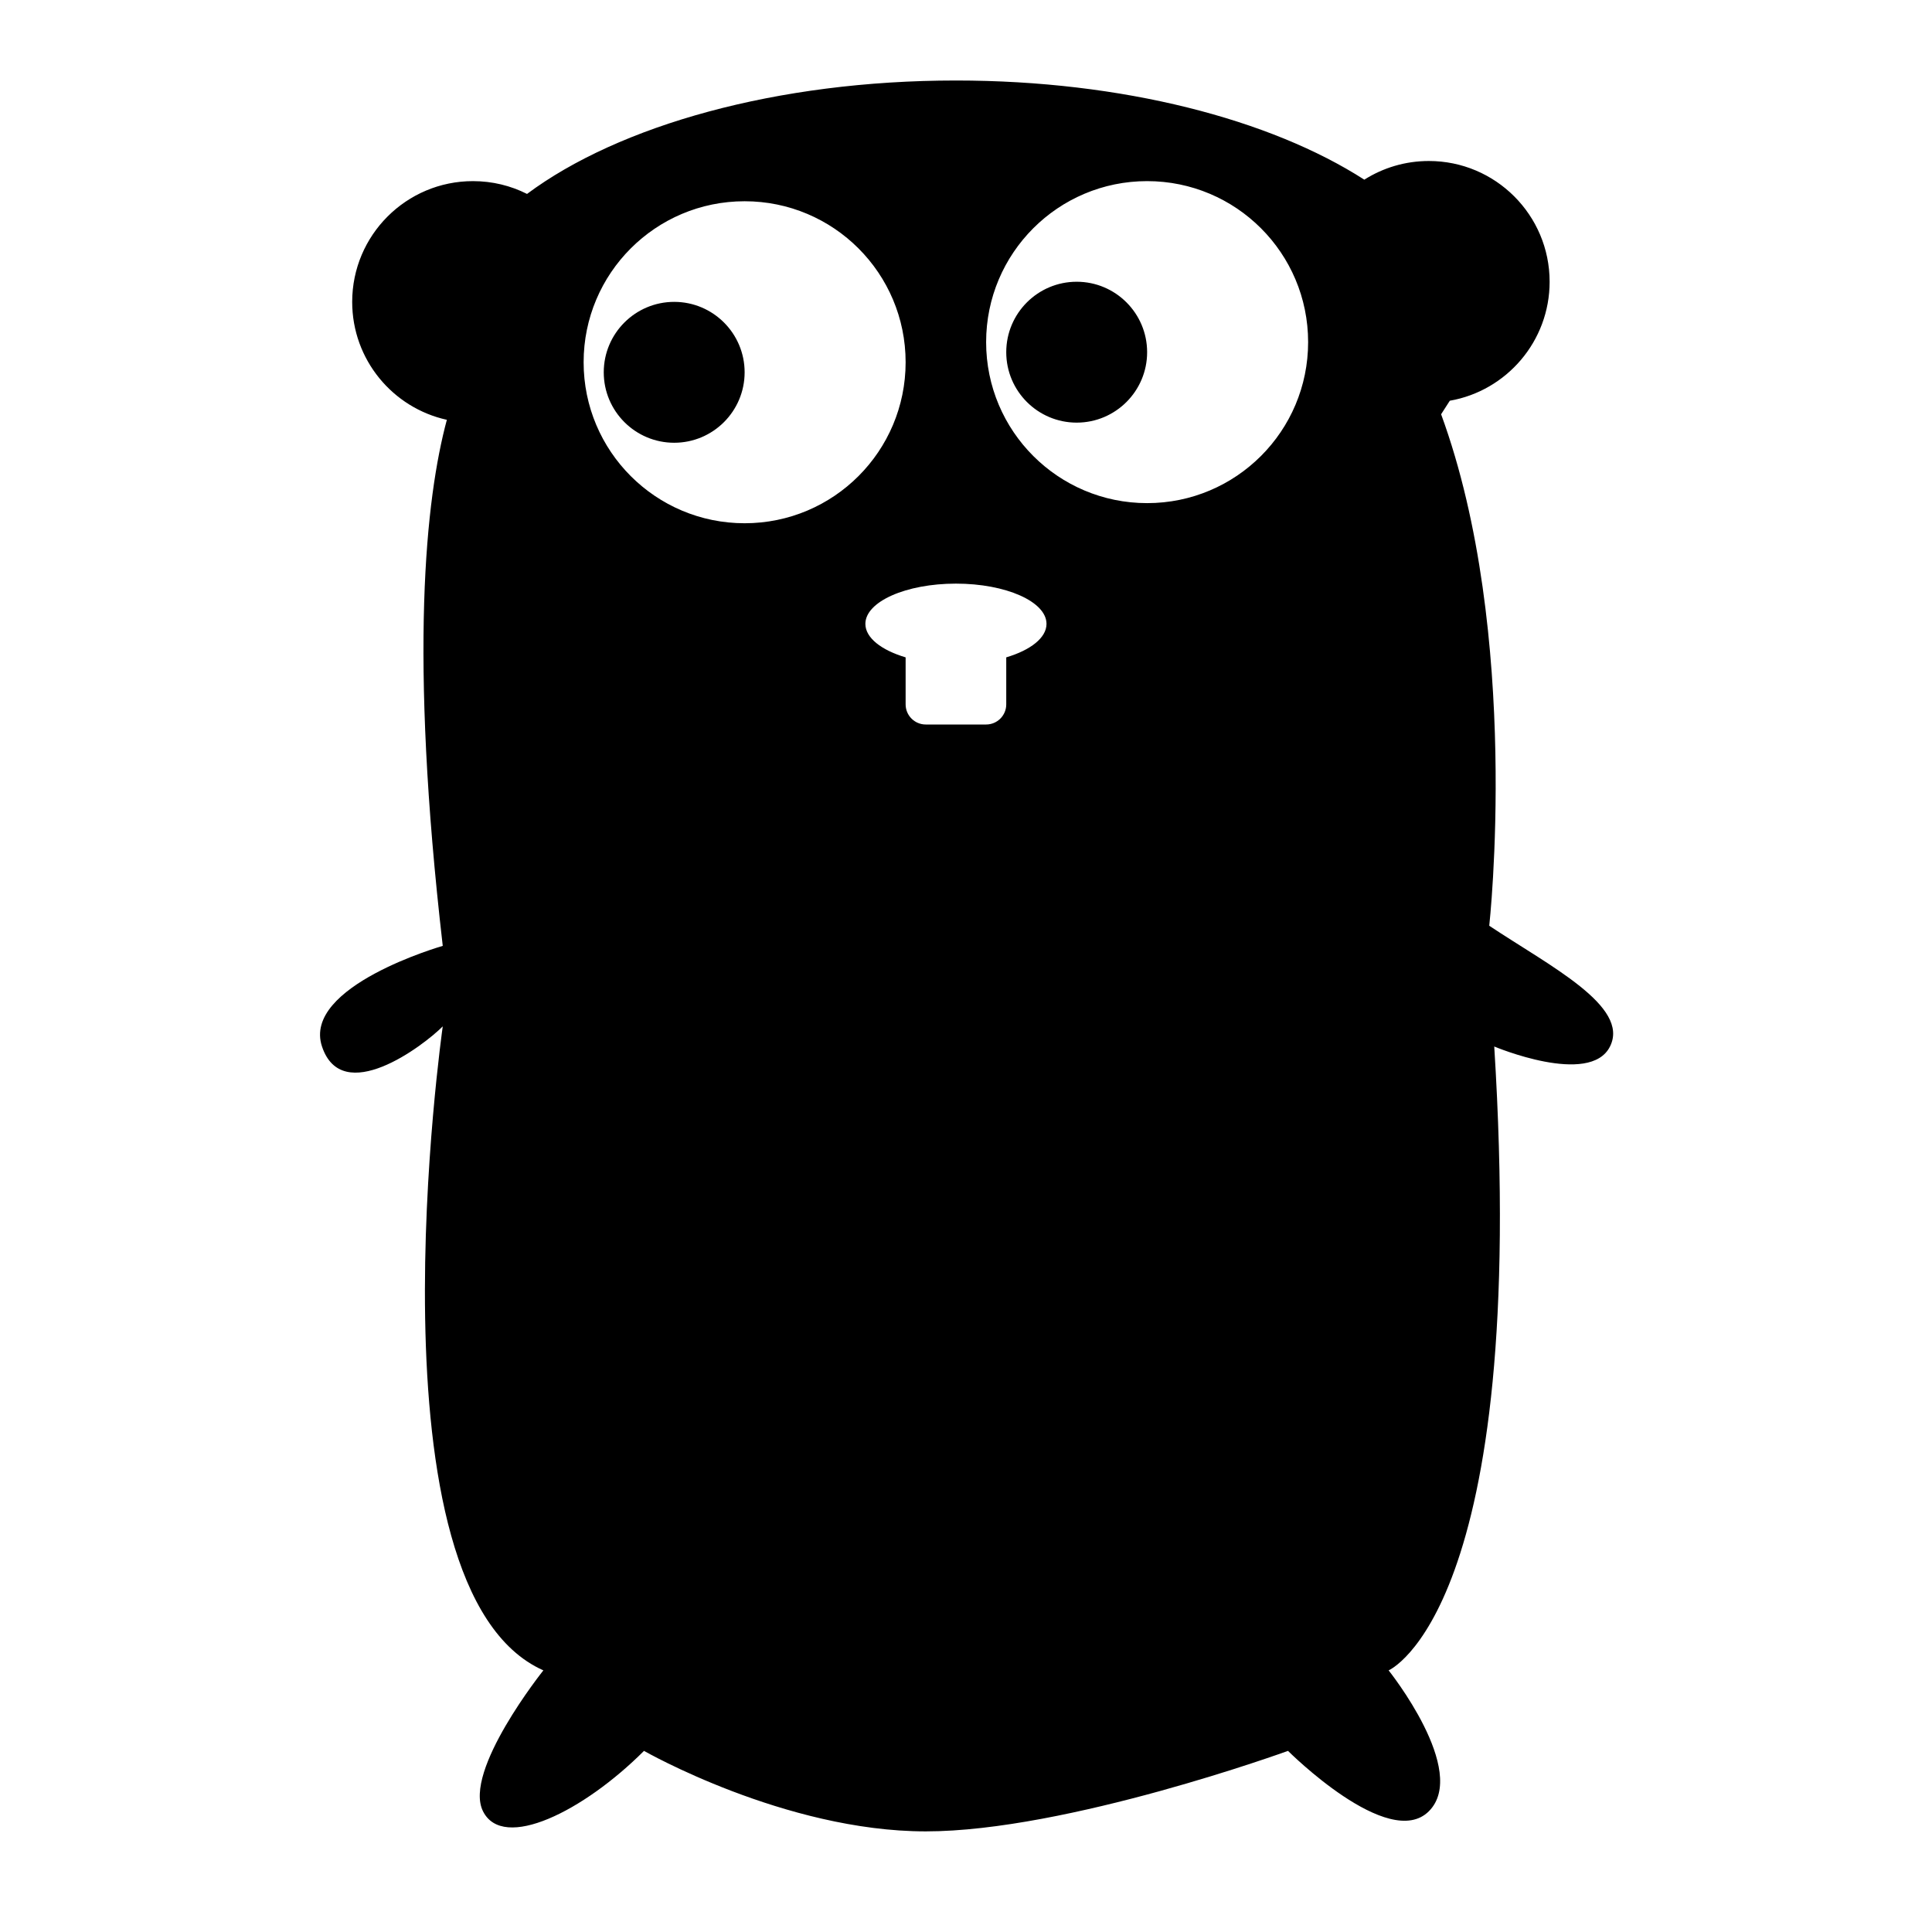
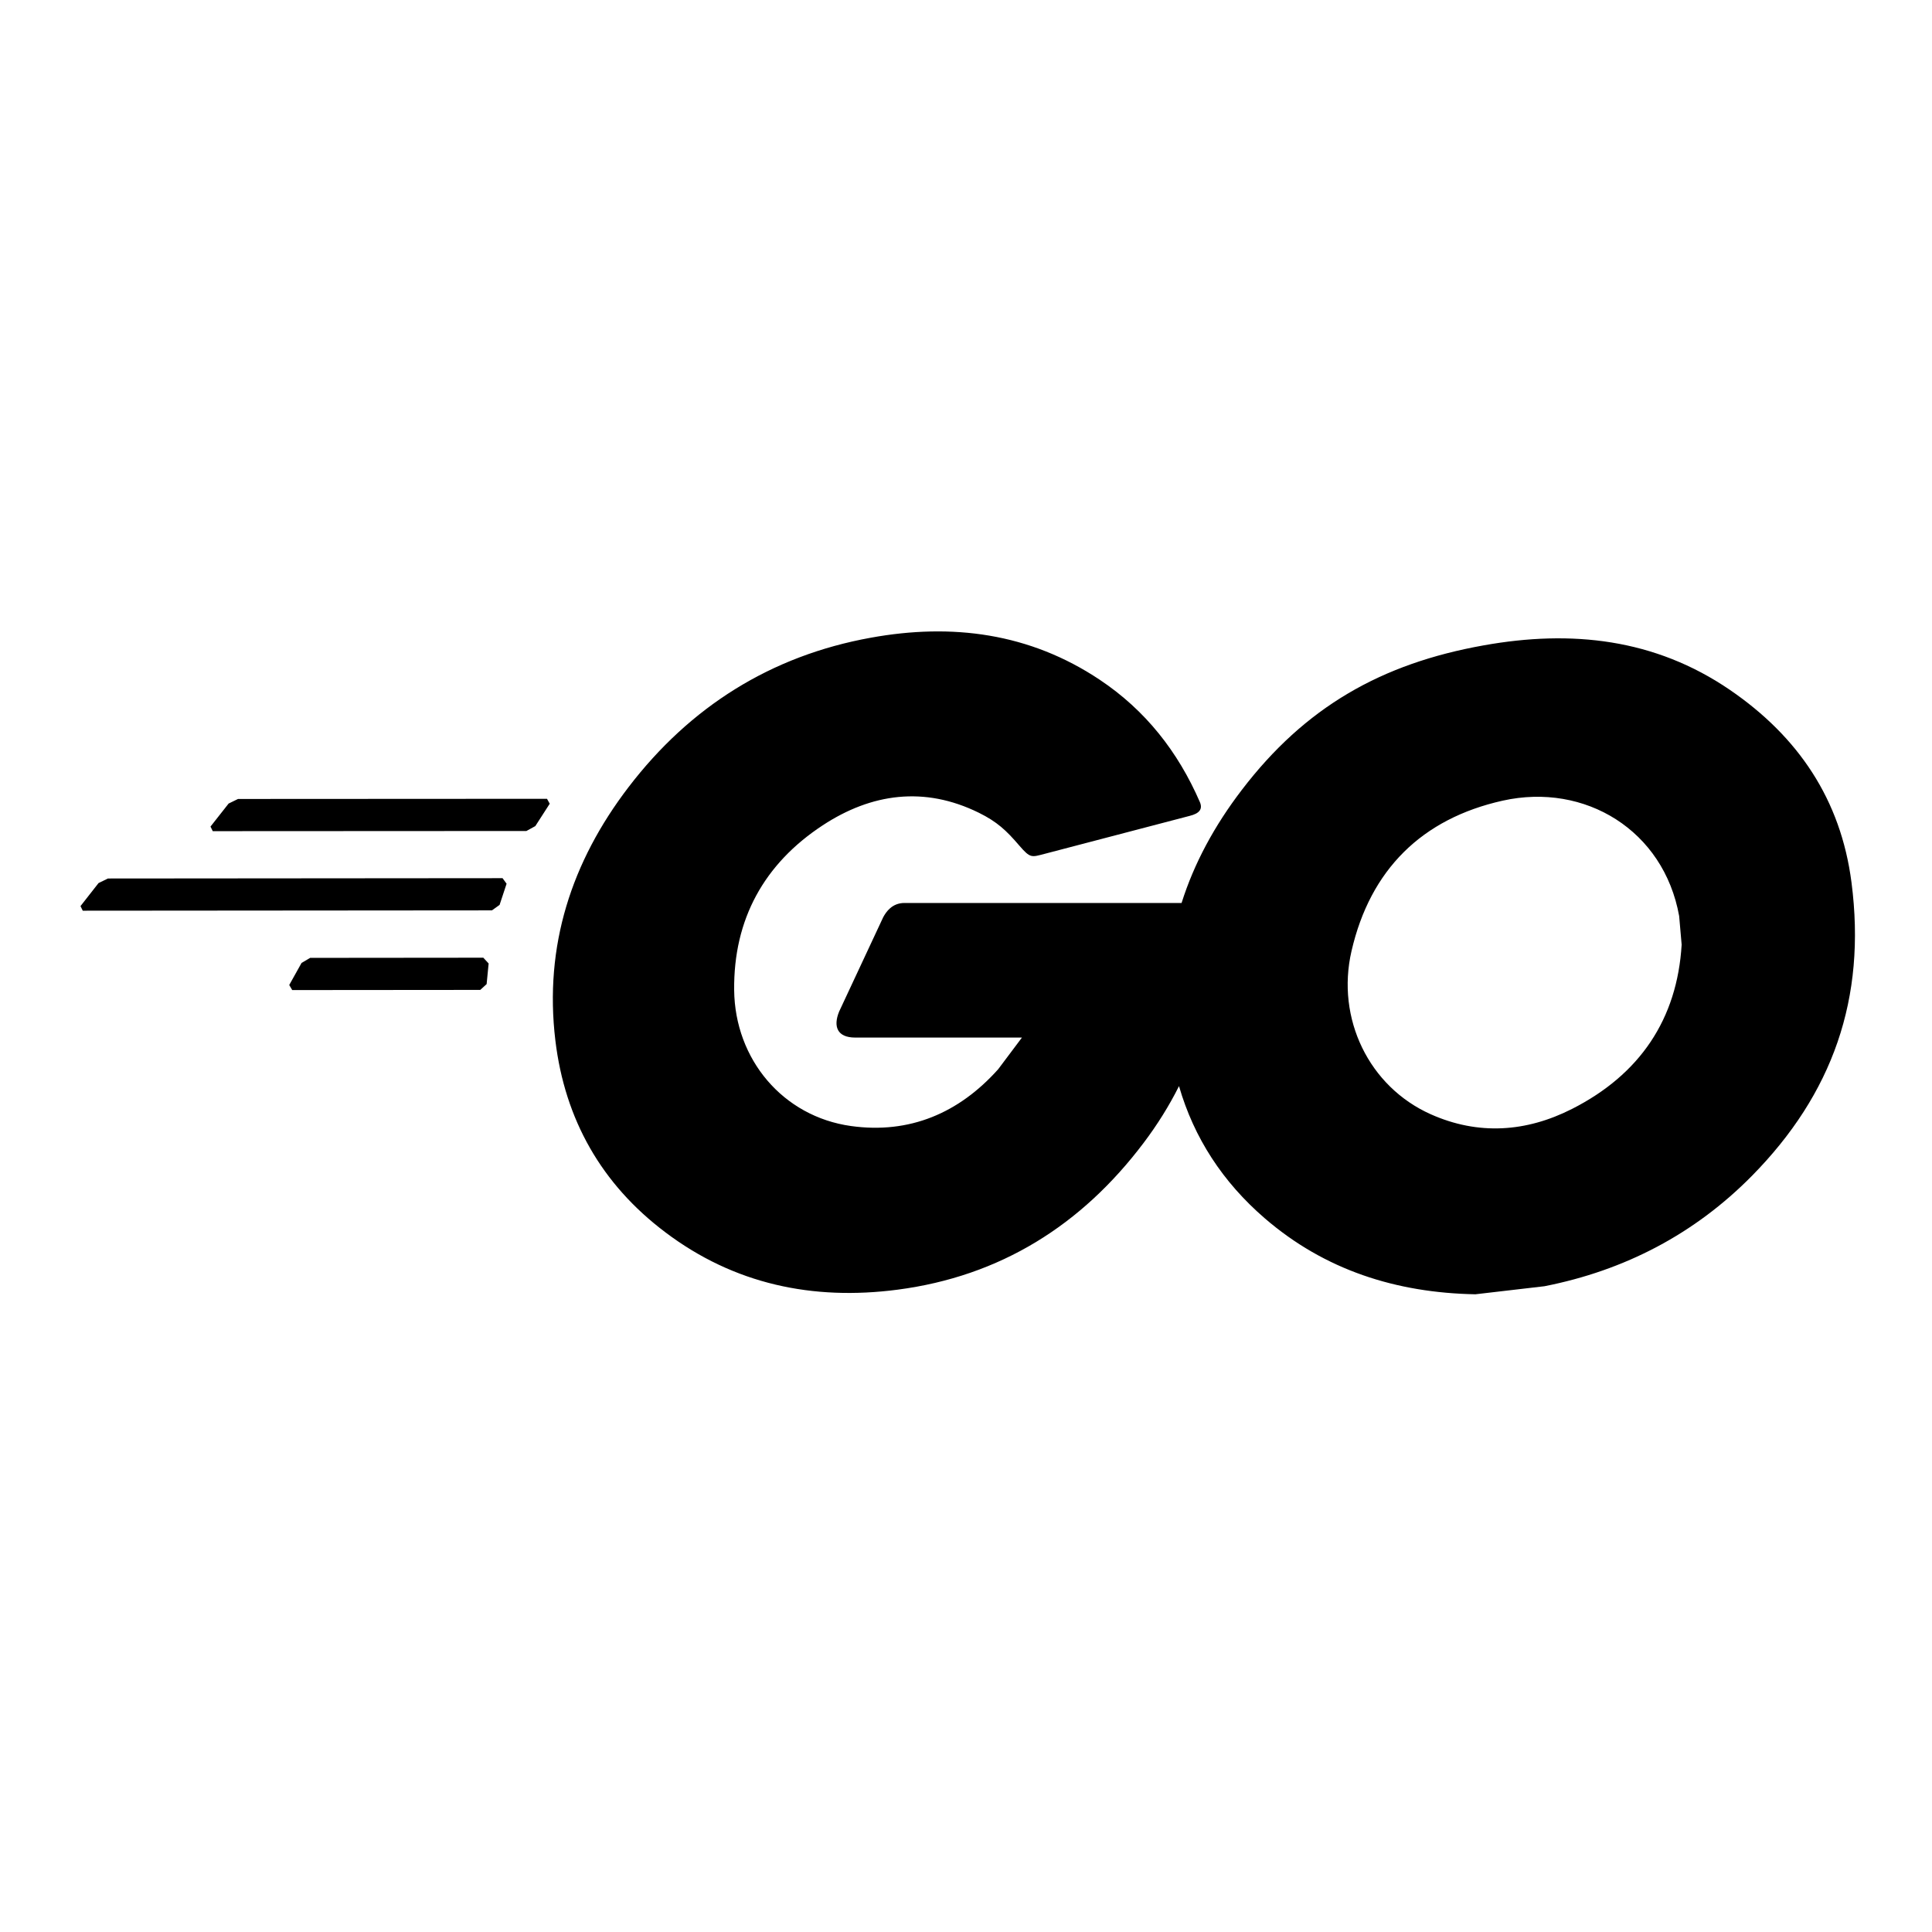
<svg xmlns="http://www.w3.org/2000/svg" version="1.1" baseProfile="full" width="24" height="24" viewBox="0 0 24.00 24.00" enable-background="new 0 0 24.00 24.00" xml:space="preserve">
-   <path fill="#000000" fill-opacity="1" stroke-linejoin="round" d="M 13.375,3.5C 13.858,3.5 14.25,3.892 14.25,4.375C 14.25,4.858 13.858,5.25 13.375,5.25C 12.892,5.25 12.5,4.858 12.5,4.375C 12.5,3.892 12.892,3.5 13.375,3.5 Z M 8.375,3.75C 8.858,3.75 9.25,4.142 9.25,4.625C 9.25,5.108 8.858,5.5 8.375,5.5C 7.892,5.5 7.5,5.108 7.5,4.625C 7.5,4.142 7.892,3.75 8.375,3.75 Z M 17.75,2C 18.578,2 19.25,2.672 19.25,3.5C 19.25,4.24 18.714,4.855 18.01,4.978L 17.902,5.146C 18.902,7.877 18.5,11.5 18.5,11.5C 19.25,12 20.25,12.5 20,13C 19.75,13.5 18.562,13 18.562,13C 19,20 17.25,20.75 17.25,20.75C 17.25,20.75 18.25,22 17.75,22.5C 17.25,23 16,21.75 16,21.75C 16,21.75 13.25,22.75 11.5,22.75C 9.75,22.75 8,21.75 8,21.75C 7.25,22.5 6.25,23 6,22.5C 5.75,22 6.75,20.75 6.75,20.75C 4.5,19.75 5.5,12.75 5.5,12.75C 5.25,13 4.25,13.75 4,13C 3.75,12.25 5.5,11.75 5.5,11.75C 5.08,8.111 5.287,6.196 5.551,5.215C 4.878,5.067 4.375,4.467 4.375,3.75C 4.375,2.922 5.047,2.25 5.875,2.25C 6.117,2.25 6.345,2.307 6.547,2.409C 7.687,1.56 9.647,1 11.875,1C 13.944,1 15.783,1.483 16.948,2.232C 17.18,2.085 17.455,2 17.75,2 Z M 14.25,2.25C 13.145,2.25 12.25,3.145 12.25,4.25C 12.25,5.355 13.145,6.25 14.25,6.25C 15.355,6.25 16.25,5.355 16.25,4.25C 16.25,3.145 15.355,2.25 14.25,2.25 Z M 9.25,2.5C 8.145,2.5 7.25,3.395 7.25,4.5C 7.25,5.605 8.145,6.5 9.25,6.5C 10.355,6.5 11.25,5.605 11.25,4.5C 11.25,3.395 10.355,2.5 9.25,2.5 Z M 11.875,7.25C 11.254,7.25 10.75,7.474 10.75,7.75C 10.75,7.923 10.948,8.076 11.25,8.166L 11.25,8.75C 11.25,8.888 11.362,9 11.5,9L 12.25,9C 12.388,9 12.5,8.888 12.5,8.75L 12.5,8.166C 12.802,8.076 13,7.923 13,7.75C 13,7.474 12.496,7.25 11.875,7.25 Z " />
+   <path fill="#000000" fill-opacity="1" stroke-width="1.333" stroke-linejoin="miter" d="M 2.643,10.325L 2.615,10.268L 2.84,9.982L 2.957,9.925L 6.795,9.923L 6.829,9.984L 6.65,10.262L 6.539,10.323L 2.643,10.325 Z M 1.028,11.313L 1,11.256L 1.224,10.97L 1.341,10.913L 6.243,10.909L 6.293,10.978L 6.206,11.241L 6.111,11.309L 1.028,11.313 Z M 3.63,12.299L 3.593,12.236L 3.746,11.962L 3.853,11.899L 6.004,11.897L 6.07,11.969L 6.045,12.225L 5.966,12.297L 3.63,12.299 Z M 14.779,10.135L 12.976,10.607C 12.813,10.649 12.8,10.664 12.662,10.504C 12.501,10.316 12.386,10.208 12.159,10.096C 11.482,9.763 10.825,9.855 10.219,10.253C 9.493,10.73 9.111,11.419 9.12,12.299C 9.129,13.159 9.725,13.87 10.572,13.988C 11.298,14.089 11.912,13.828 12.4,13.282L 12.695,12.889L 10.624,12.889C 10.4,12.889 10.348,12.752 10.424,12.566L 10.972,11.393C 11.008,11.327 11.082,11.217 11.236,11.217L 14.678,11.217C 14.834,10.723 15.087,10.256 15.426,9.813C 16.212,8.784 17.158,8.244 18.43,8.017C 19.523,7.821 20.557,7.934 21.488,8.569C 22.339,9.151 22.867,9.933 23,10.962C 23.187,12.407 22.763,13.591 21.764,14.606C 21.051,15.329 20.182,15.782 19.186,15.978L 18.328,16.078C 17.345,16.06 16.457,15.778 15.71,15.133C 15.19,14.684 14.832,14.136 14.646,13.492C 14.523,13.738 14.376,13.973 14.206,14.198C 13.436,15.219 12.427,15.854 11.149,16.021C 10.098,16.158 9.12,15.954 8.264,15.307C 7.473,14.711 7.017,13.908 6.899,12.925C 6.758,11.75 7.099,10.705 7.808,9.778C 8.572,8.779 9.577,8.146 10.817,7.922C 11.824,7.739 12.789,7.862 13.661,8.444C 14.229,8.823 14.633,9.337 14.905,9.963C 14.943,10.052 14.899,10.105 14.779,10.135 Z M 20.89,11.735L 20.859,11.379C 20.668,10.316 19.691,9.718 18.667,9.946C 17.663,10.17 17.022,10.803 16.789,11.814C 16.595,12.654 17.007,13.5 17.774,13.842C 18.364,14.105 18.959,14.064 19.527,13.776C 20.372,13.348 20.835,12.659 20.89,11.735 Z " />
</svg>
